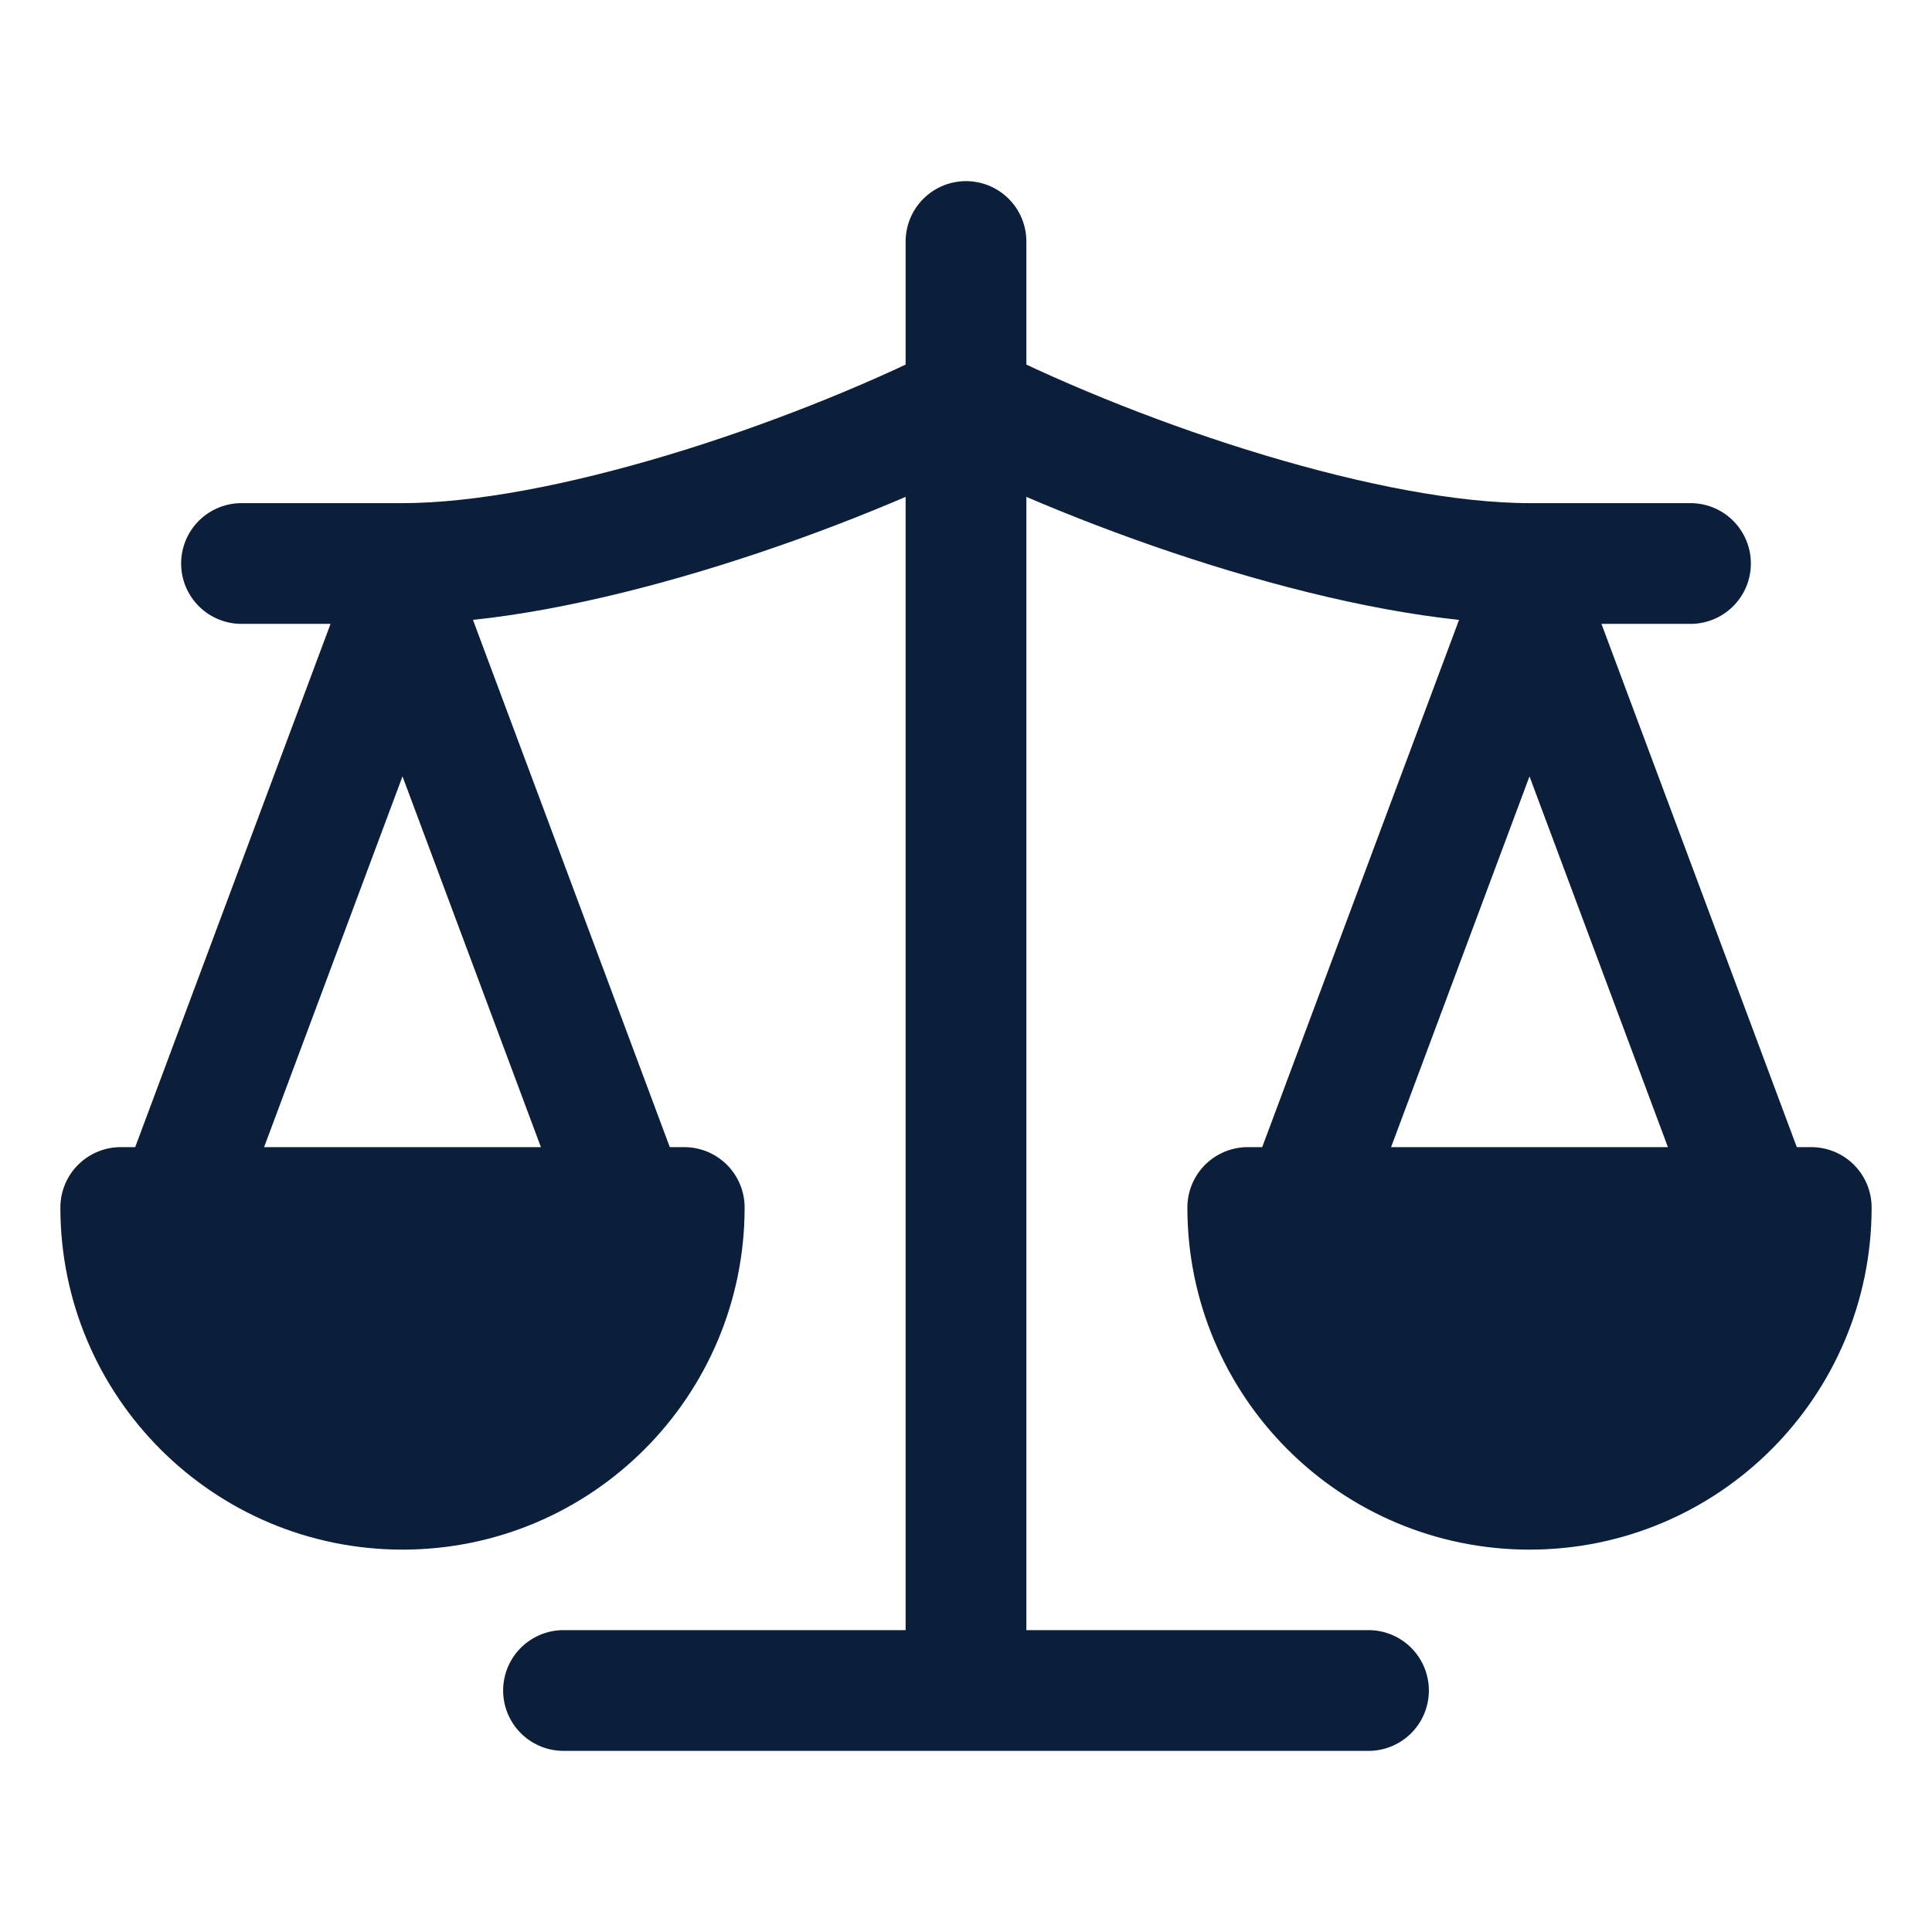
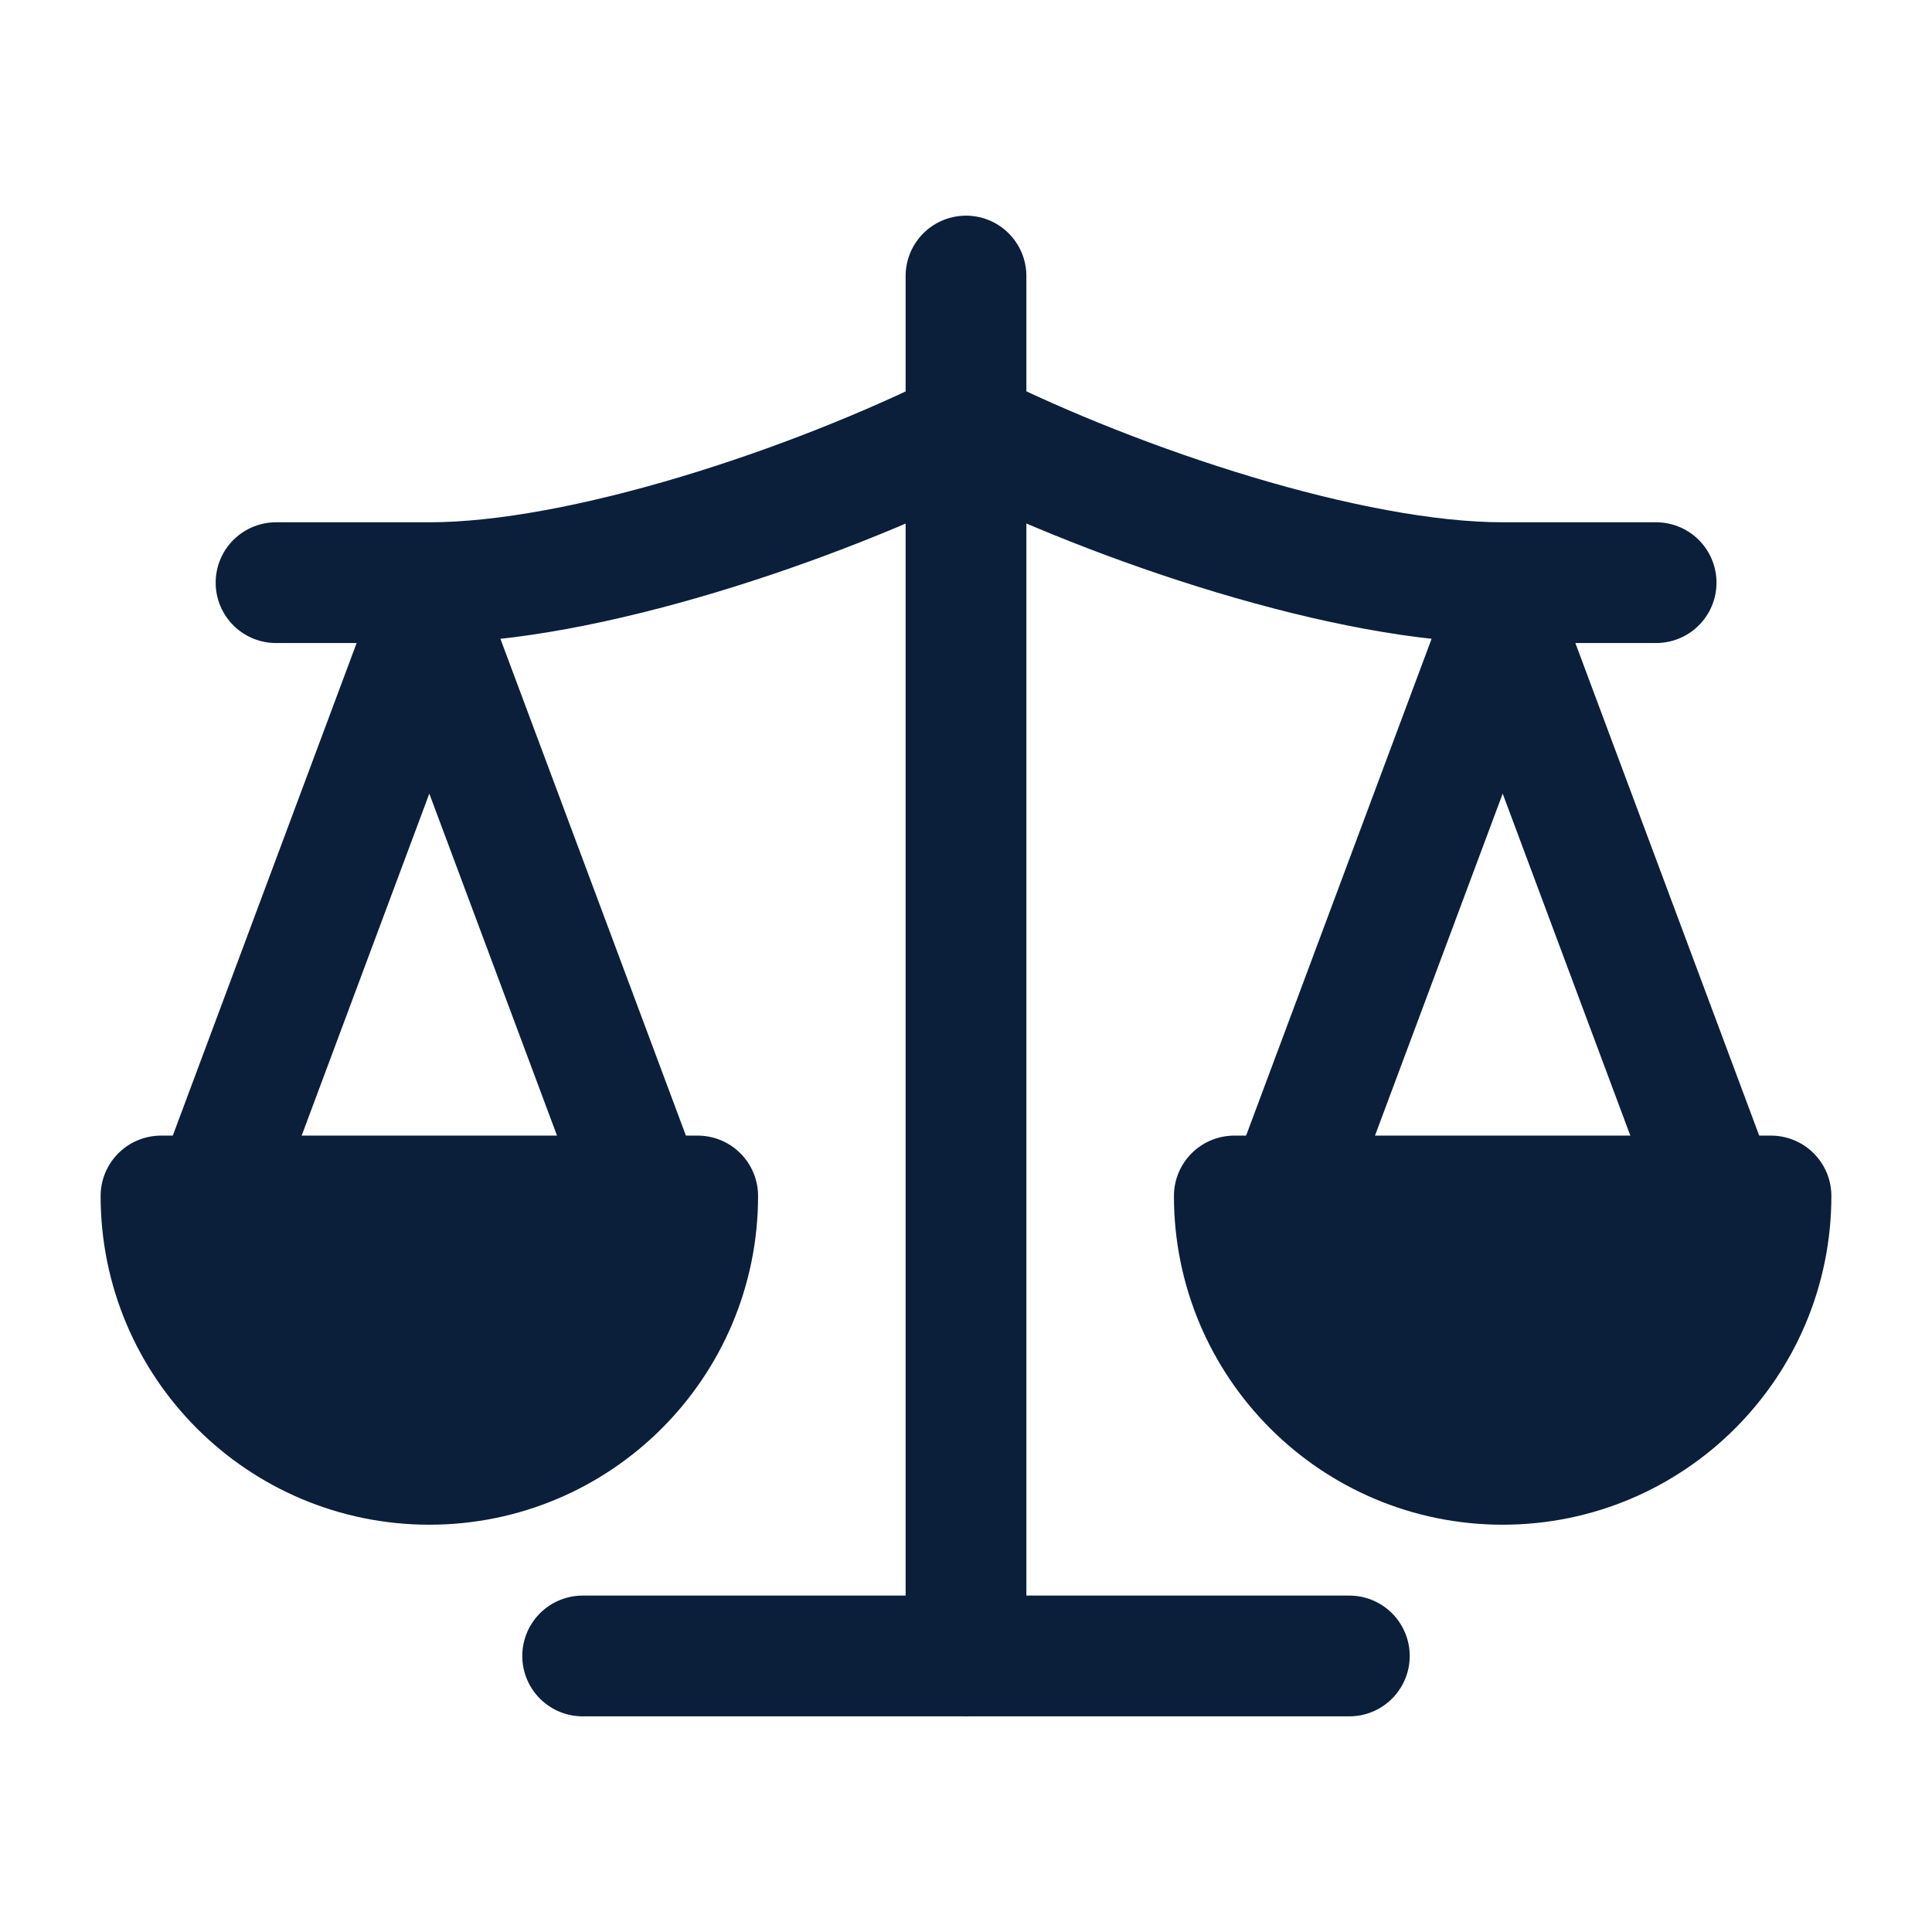
<svg xmlns="http://www.w3.org/2000/svg" width="24" height="24" viewBox="0 0 24 24" fill="none" stroke="none" stroke-width="1.5" stroke-linecap="round" stroke-linejoin="round">
  <style>@media (prefers-color-scheme:dark){.sc0{stroke:#f2f2f2}.fc0{fill:#f2f2f2}}</style>
-   <path d="M12 3v18M7 21h10M3 7h2c2 0 5-1 7-2 2 1 5 2 7 2h2M5 7.5 2.2 15M5 7.5 7.8 15M19 7.5 16.2 15M19 7.5 21.8 15" fill="none" stroke="#0b1f3a" class="sc0" />
-   <path d="M1.5 15h7a3.5 3.5 0 0 1-7 0z" fill="#0b1f3a" class="fc0 sc0" stroke="#0b1f3a" />
-   <path d="M15.5 15h7a3.5 3.5 0 0 1-7 0z" fill="#0b1f3a" class="fc0 sc0" stroke="#0b1f3a" />
+   <path d="M 12 3.429 v 17.143 M 7.238 20.571 h 9.524 M 3.429 7.238 h 1.905 c 1.905 0 4.762 -0.952 6.667 -1.905 1.905 0.952 4.762 1.905 6.667 1.905 h 1.905 M 5.333 7.714 2.667 14.857 M 5.333 7.714 8 14.857 M 18.667 7.714 16 14.857 M 18.667 7.714 21.333 14.857" fill="none" stroke="#0b1f3a" class="sc0" />
+   <path d="M 2 14.857 h 6.667 a 3.333 3.333 0 0 1 -6.667 0 z" fill="#0b1f3a" class="fc0 sc0" stroke="#0b1f3a" />
+   <path d="M 15.333 14.857 h 6.667 a 3.333 3.333 0 0 1 -6.667 0 z" fill="#0b1f3a" class="fc0 sc0" stroke="#0b1f3a" />
</svg>
